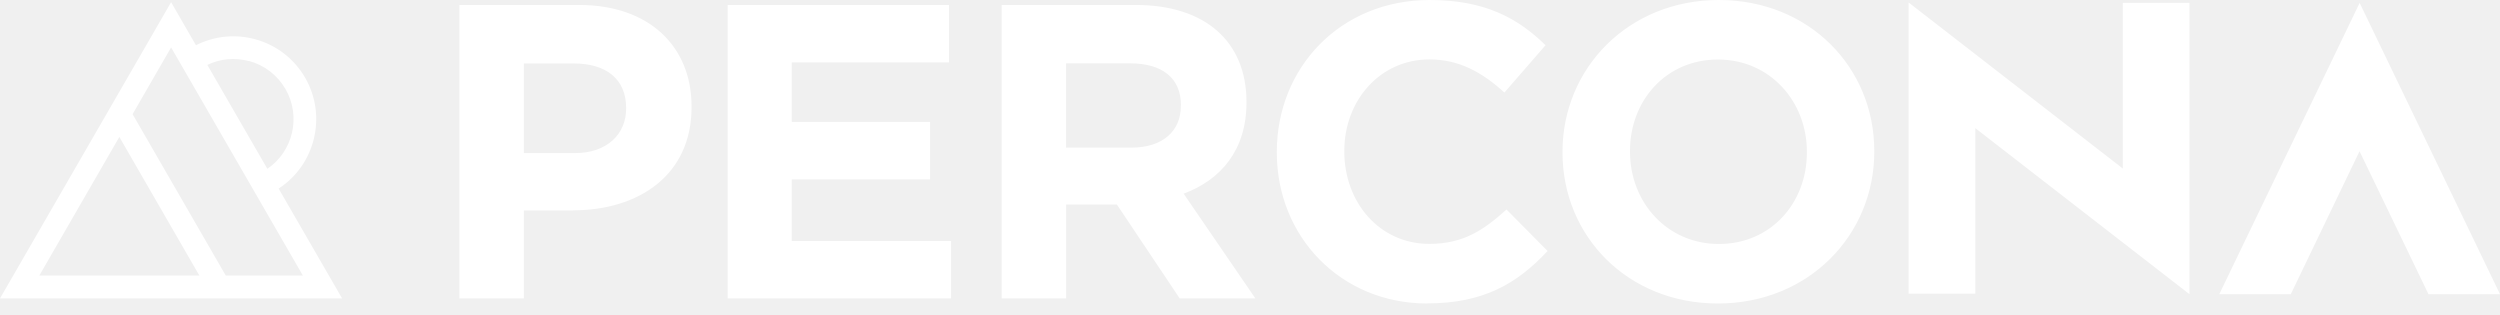
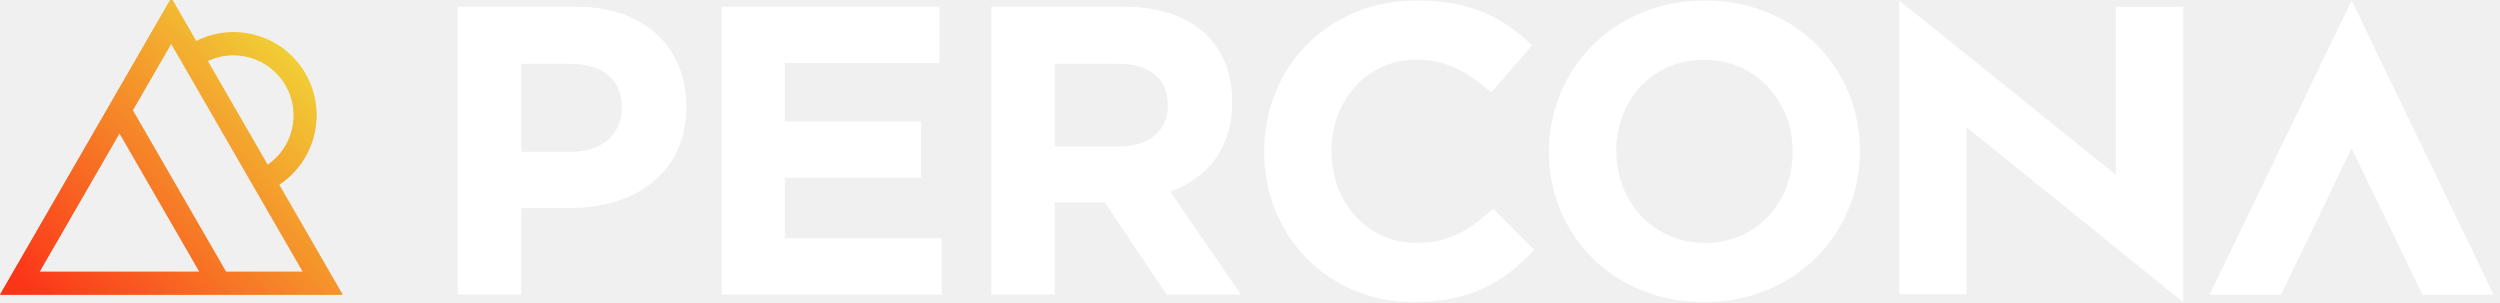
- <svg xmlns="http://www.w3.org/2000/svg" width="183" height="23" viewBox="0 0 183 23" fill="none">
-   <path fill-rule="evenodd" clip-rule="evenodd" d="M104.472 22.216C98.153 22.216 93.463 17.336 93.463 11.168V11.108C93.463 5.001 98.062 0 104.661 0C108.707 0 111.14 1.349 113.132 3.311L110.124 6.774C108.465 5.266 106.783 4.349 104.631 4.349C101.017 4.349 98.403 7.357 98.403 11.04V11.1C98.403 14.783 100.949 17.852 104.631 17.852C107.086 17.852 108.586 16.866 110.276 15.336L113.284 18.374C111.071 20.738 108.616 22.208 104.479 22.208V22.223L104.472 22.216ZM22.337 5.69C23.951 8.486 23.08 12.055 20.405 13.798L20.397 13.805L25.042 21.844H0L8.744 6.706L12.525 0.159L14.343 3.311C15.677 2.637 17.192 2.478 18.647 2.864C20.215 3.281 21.526 4.288 22.337 5.69ZM20.897 6.516C20.306 5.501 19.359 4.766 18.223 4.463L18.215 4.47C17.192 4.198 16.124 4.296 15.177 4.751L19.571 12.358C21.458 11.07 22.057 8.524 20.897 6.516ZM22.17 20.17L12.525 3.47L9.706 8.357L16.526 20.17H22.17ZM8.736 10.024L2.879 20.17H14.593L8.736 10.024ZM38.347 15.404H41.939V15.396C46.758 15.396 50.622 12.82 50.622 7.85V7.789C50.622 3.402 47.523 0.364 42.401 0.364H33.627V21.845H38.347V15.404ZM41.999 4.645C44.363 4.645 45.833 5.781 45.833 7.895V7.956C45.833 9.797 44.454 11.206 42.09 11.206H38.347V4.645H41.999ZM53.266 21.845V21.829V0.364H69.466V4.569H57.957V8.926H68.079V13.131H57.957V17.639H69.618V21.845H53.266ZM81.756 14.972L86.355 21.845H86.363H91.894L86.643 14.177C89.371 13.161 91.242 10.979 91.242 7.516V7.456C91.242 3.031 88.204 0.364 83.142 0.364H73.323V21.845H78.043V14.972H81.756ZM82.733 4.637C85.037 4.637 86.446 5.683 86.446 7.706H86.438V7.766C86.438 9.577 85.128 10.805 82.824 10.805H78.035V4.637H82.733ZM114.375 11.168C114.375 17.276 119.126 22.216 125.755 22.216C132.378 22.216 137.197 17.215 137.197 11.108V11.047C137.197 4.94 132.438 0 125.816 0C119.194 0 114.375 5.001 114.375 11.108V11.168ZM125.755 4.357C129.567 4.357 132.264 7.425 132.264 11.108V11.168C132.264 14.851 129.635 17.859 125.824 17.859C122.012 17.859 119.315 14.79 119.315 11.108V11.047C119.315 7.365 121.944 4.357 125.755 4.357ZM160.269 0.212V21.534L144.592 9.38V21.496H139.712V0.182L155.389 12.335V0.212H160.269ZM172.726 0.212L162.451 21.534H167.687L172.718 11.07L177.749 21.503V21.534H183L172.726 0.212Z" fill="white" />
+ <svg xmlns="http://www.w3.org/2000/svg" width="182" height="22" viewBox="0 0 182 22" fill="none">
+   <g clip-path="url(#clip0_14032_42272)">
+     <path d="M20.3 13.467C22.959 11.729 23.829 8.184 22.22 5.398C21.414 4.001 20.111 3 18.552 2.582C17.107 2.194 15.598 2.353 14.271 3.024L12.458 -0.115L8.694 6.403L-0.004 21.467H24.919L20.3 13.467ZM18.125 4.179C19.259 4.48 20.201 5.208 20.789 6.221C21.943 8.218 21.344 10.752 19.471 12.031L15.098 4.458C16.041 4.005 17.103 3.906 18.125 4.179ZM12.458 3.193L22.053 19.813H16.439L9.649 8.057L12.457 3.194L12.458 3.193ZM2.862 19.813L8.694 9.714L14.525 19.813H2.862Z" fill="url(#paint0_linear_14032_42272)" />
+     <path d="M20.32 13.428C22.979 11.69 23.849 8.145 22.239 5.359C21.433 3.962 20.13 2.961 18.571 2.543C17.127 2.155 15.618 2.314 14.29 2.985L12.477 -0.154L8.714 6.364L0.016 21.428H24.939L20.32 13.428ZM18.145 4.14C19.278 4.441 20.221 5.169 20.808 6.182C21.963 8.179 21.363 10.713 19.491 11.992L15.118 4.419C16.06 3.966 17.123 3.867 18.145 4.14ZM12.477 3.154L22.073 19.773H16.458L9.669 8.018L12.477 3.154L12.477 3.154ZM2.882 19.773L8.713 9.675L14.545 19.773H2.882Z" fill="url(#paint1_linear_14032_42272)" />
+     <path d="M41.462 15.153H37.95V21.436H33.328V0.484H41.916C46.931 0.484 49.963 3.445 49.963 7.727V7.785C49.963 12.634 46.182 15.147 41.467 15.147L41.462 15.153ZM45.273 7.82C45.273 5.754 43.833 4.647 41.519 4.647H37.945V11.05H41.606C43.92 11.05 45.267 9.671 45.267 7.877V7.82H45.273Z" fill="white" />
+     <path d="M52.543 21.438V0.484H68.396V4.588H57.138V8.84H67.044V12.944H57.138V17.346H68.546V21.449H52.543V21.438Z" fill="white" />
+     <path d="M84.924 21.438L80.422 14.735H76.79V21.438H72.168V0.484H81.775C86.731 0.484 89.701 3.09 89.701 7.399V7.457C89.701 10.838 87.872 12.966 85.199 13.953L90.334 21.436H84.922L84.924 21.438ZM85.016 7.641C85.016 5.667 83.634 4.645 81.385 4.645H76.792V10.661H81.477C83.728 10.661 85.016 9.461 85.016 7.7V7.643V7.641Z" fill="white" />
+     <path d="M102.952 21.998C96.687 21.998 92.031 17.176 92.031 11.075V11.016C92.031 4.98 96.593 0.037 103.139 0.037C107.153 0.037 109.561 1.369 111.538 3.311L108.557 6.736C106.913 5.247 105.244 4.341 103.109 4.341C99.522 4.341 96.931 7.313 96.931 10.954V11.013C96.931 14.653 99.457 17.683 103.109 17.683C105.541 17.683 107.035 16.712 108.709 15.193L111.69 18.195C109.496 20.533 107.064 21.987 102.958 21.987L102.952 21.998Z" fill="white" />
+     <path d="M124.054 21.998C117.48 21.998 112.766 17.113 112.766 11.075V11.016C112.766 4.98 117.543 0.037 124.111 0.037C130.68 0.037 135.4 4.921 135.4 10.959V11.018C135.4 17.054 130.622 21.998 124.054 21.998ZM130.506 11.018C130.506 7.377 127.828 4.348 124.054 4.348C120.28 4.348 117.667 7.32 117.667 10.961V11.02C117.667 14.661 120.345 17.69 124.119 17.69C127.893 17.69 130.506 14.718 130.506 11.077V11.018Z" fill="white" />
+     <path d="M160.855 21.454L171.198 0.037L181.54 21.456H176.354L171.198 10.797L166.06 21.456H160.855V21.454Z" fill="white" />
+     <path d="M158.941 0.492V22L143.169 9.264V21.419H138.262V0.037L154.034 12.723V0.492H158.941Z" fill="white" />
+   </g>
+   <defs>
+     <linearGradient id="paint0_linear_14032_42272" x1="-0.113" y1="23.675" x2="20.386" y2="3.176" gradientUnits="userSpaceOnUse">
+       <stop stop-color="#FC3519" />
+       <stop offset="1" stop-color="#F0D136" />
+     </linearGradient>
+     <linearGradient id="paint1_linear_14032_42272" x1="2.827" y1="21.904" x2="21.324" y2="3.407" gradientUnits="userSpaceOnUse">
+       <stop stop-color="#FC3519" />
+       <stop offset="1" stop-color="#F0D136" />
+     </linearGradient>
+     <clipPath id="clip0_14032_42272">
+       <rect width="181.538" height="22" fill="white" />
+     </clipPath>
+   </defs>
</svg>
